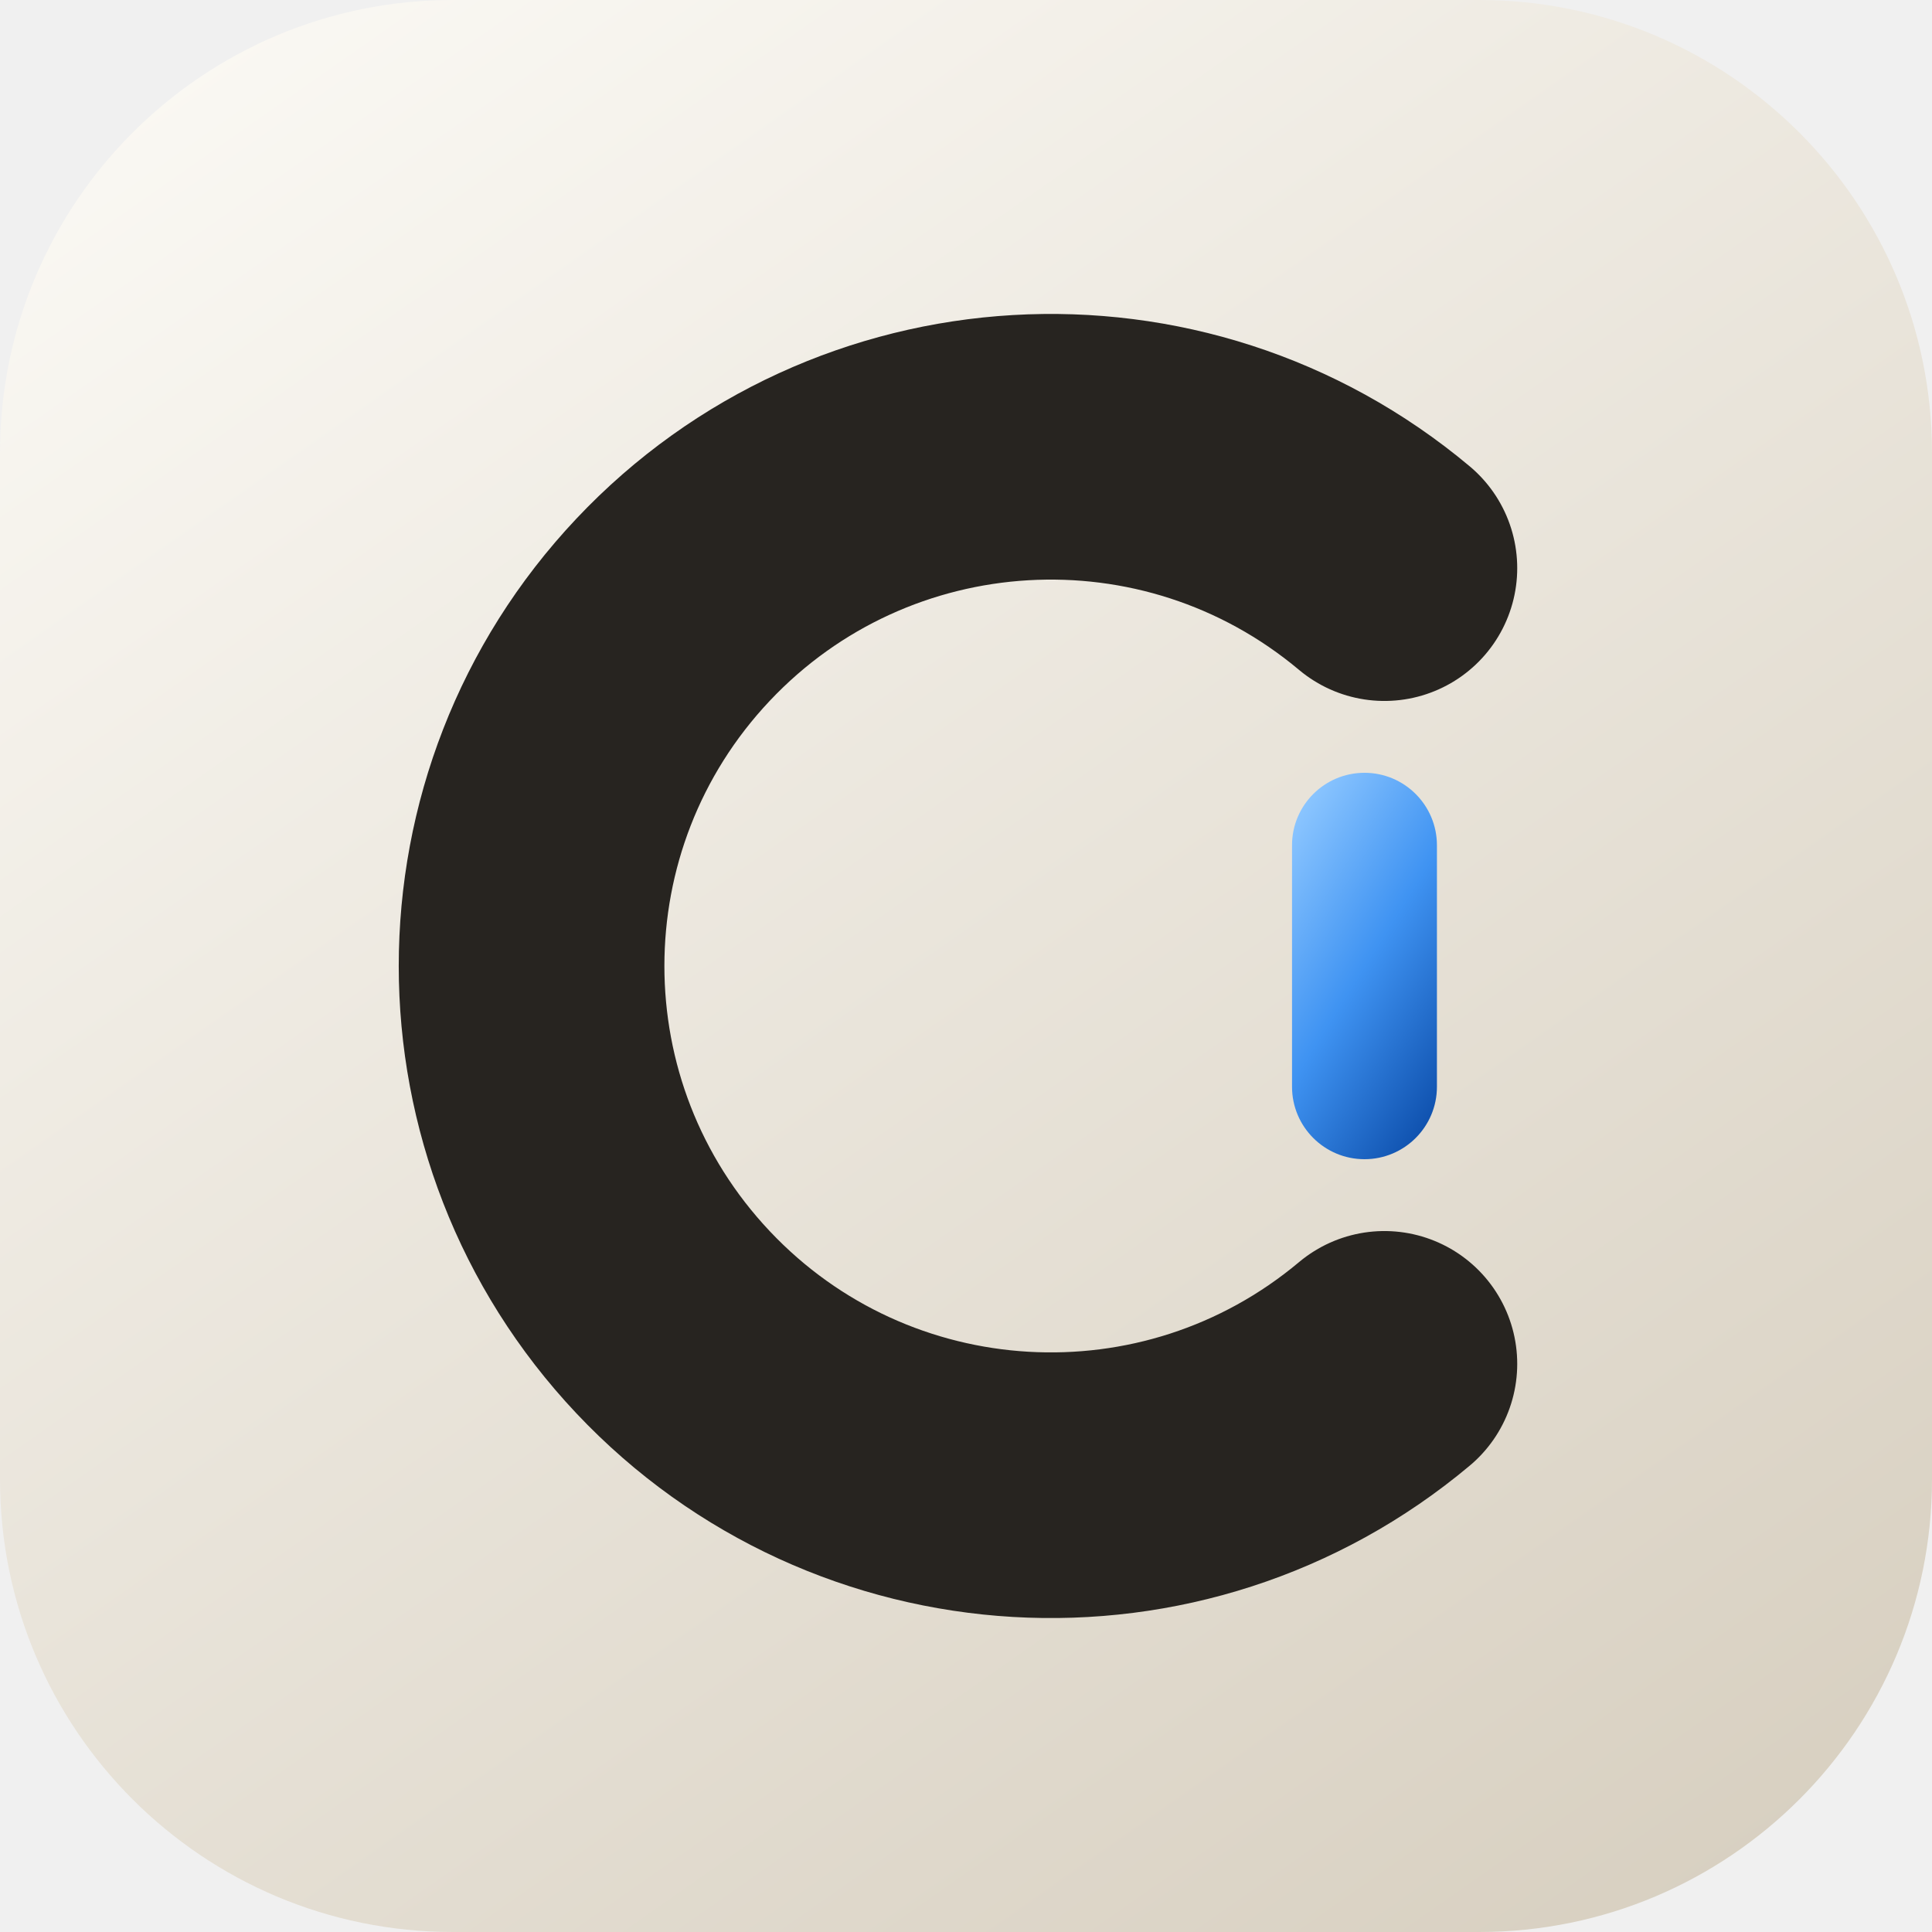
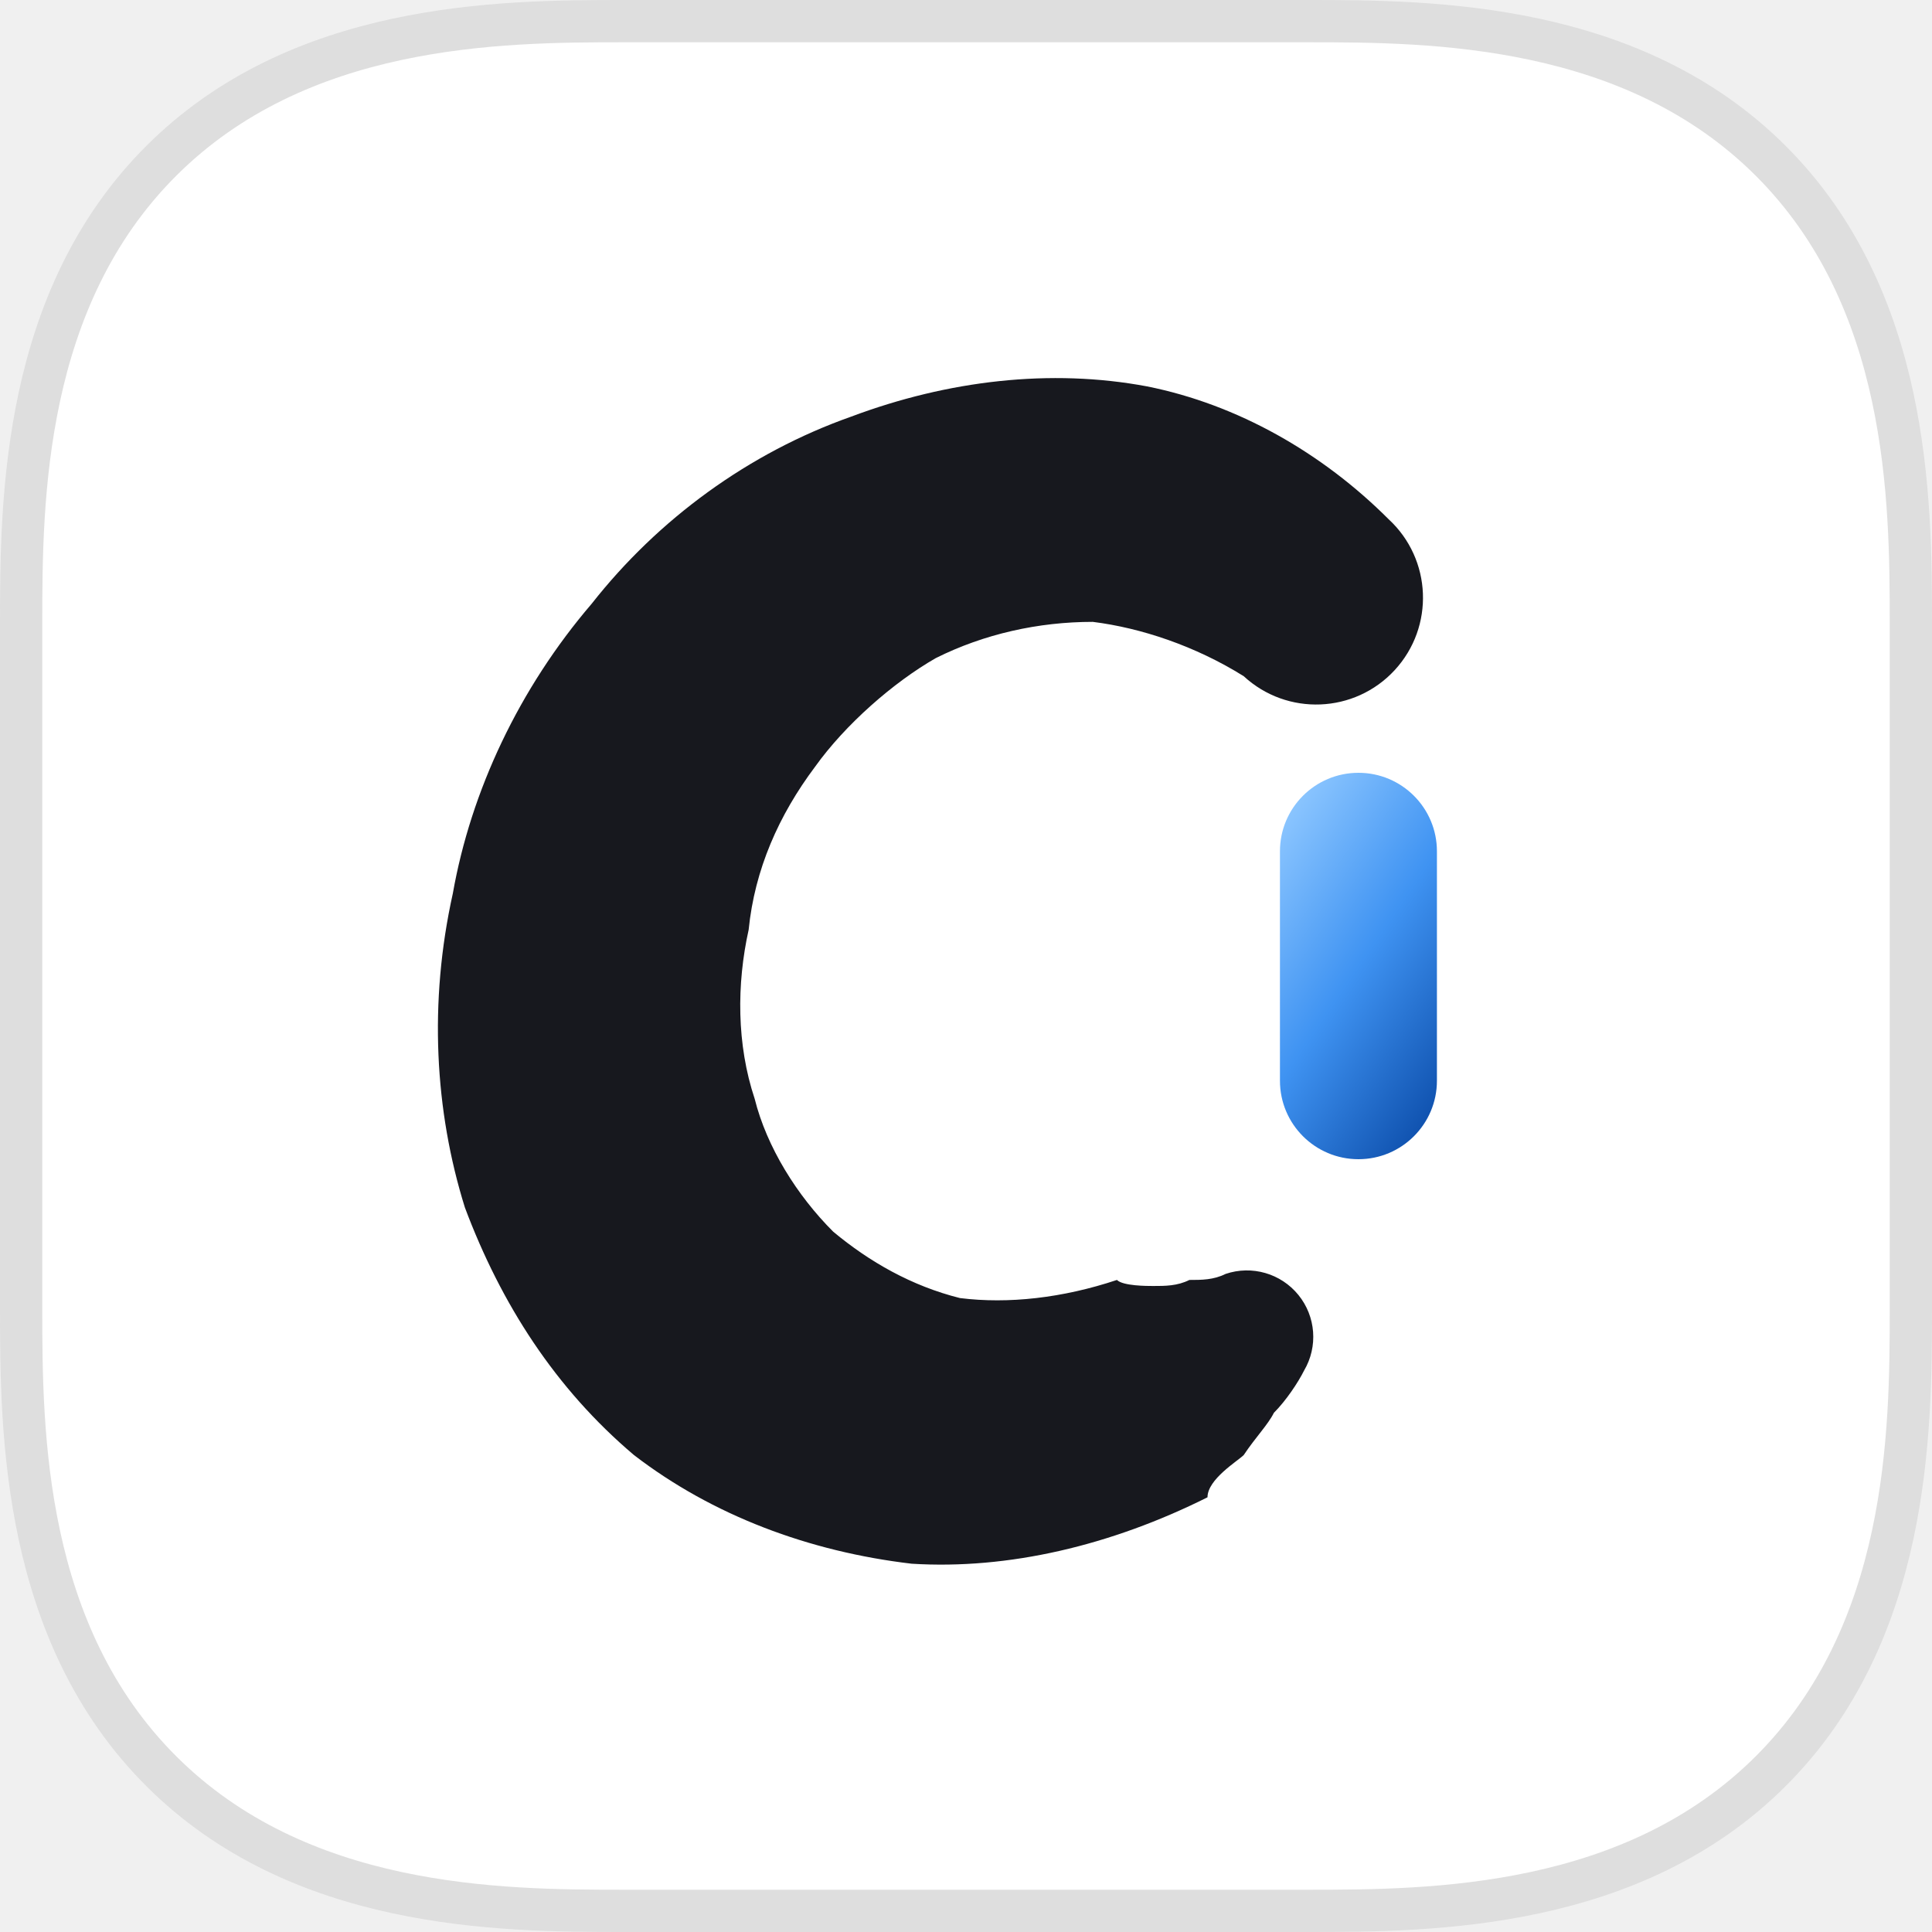
<svg xmlns="http://www.w3.org/2000/svg" viewBox="0 0 32 32" width="32" height="32" role="img" aria-label="cursive">
  <defs>
-     <linearGradient id="f-t" x1=".15" y1="0" x2=".85" y2="1">
-       <stop offset="0" stop-color="#faf8f3" />
-       <stop offset="1" stop-color="#d8d0c1" />
-     </linearGradient>
+     <path id="f-tile" d="M 10.33 0 H 21.67 C 23.74 0 27.18 0.02 29.58 2.42 C 31.98 4.82 32 8.26 32 10.33 V 21.67 C 32 23.74 31.98 27.18 29.58 29.58 C 27.18 31.98 23.74 32 21.67 32 H 10.33 C 8.26 32 4.82 31.98 2.42 29.58 C 0.02 27.18 0 23.74 0 21.67 V 10.33 C 0 8.26 0.02 4.82 2.42 2.42 C 4.82 0.02 8.26 0 10.33 0 Z" />
+     <clipPath id="f-clip">
+       <use href="#f-tile" />
+     </clipPath>
    <linearGradient id="f-c" x1=".2" y1="0" x2=".8" y2="1">
      <stop offset="0" stop-color="#8cc6ff" />
      <stop offset=".5" stop-color="#3f93f2" />
      <stop offset="1" stop-color="#0f51ae" />
    </linearGradient>
  </defs>
-   <rect width="32" height="32" rx="7.5" fill="url(#f-t)" />
-   <path d="M 22.93 9.41 A 8.6 8.6 0 1 0 22.93 22.59" fill="none" stroke="#272420" stroke-width="4.4" stroke-linecap="round" />
-   <rect x="21.4" y="12.8" width="2.4" height="6.4" rx="1.2" fill="url(#f-c)" />
+   <use href="#f-tile" fill="#fff" />
+   <path d="M 23 8.6 C 21.9 7.5 20.5 6.7 19 6.4 C 17.4 6.1 15.7 6.3 14.1 6.9 C 12.4 7.5 10.9 8.6 9.8 10 C 8.6 11.4 7.8 13.1 7.5 14.8 C 7.1 16.6 7.2 18.4 7.7 20 C 8.3 21.6 9.2 23 10.5 24.1 C 11.8 25.1 13.4 25.7 15.1 25.9 C 16.7 26 18.4 25.6 20 24.8 C 20 24.5 20.5 24.2 20.6 24.1 C 20.8 23.8 21 23.6 21.1 23.4 C 21.3 23.2 21.5 22.9 21.6 22.7 A 1.1 1.1 0 0 0 20.3 21.1 C 20.1 21.2 19.9 21.2 19.7 21.2 C 19.5 21.3 19.3 21.3 19.1 21.3 C 19 21.3 18.6 21.3 18.5 21.2 C 17.6 21.5 16.7 21.6 15.9 21.5 C 15.1 21.3 14.4 20.9 13.8 20.4 C 13.2 19.8 12.7 19 12.5 18.2 C 12.2 17.3 12.2 16.3 12.4 15.4 C 12.5 14.4 12.9 13.5 13.5 12.7 C 14 12 14.8 11.3 15.5 10.9 C 16.3 10.5 17.2 10.3 18.1 10.3 C 18.9 10.4 19.8 10.7 20.6 11.2 A 1.7 1.7 0 0 0 23 8.6 Z" fill="#17181e" />
+   <rect x="21.2" y="12.8" width="2.6" height="6.4" rx="1.3" fill="url(#f-c)" />
+   <g clip-path="url(#f-clip)">
+     <use href="#f-tile" fill="none" stroke="#000" stroke-opacity=".13" stroke-width="1.4" />
+   </g>
</svg>
